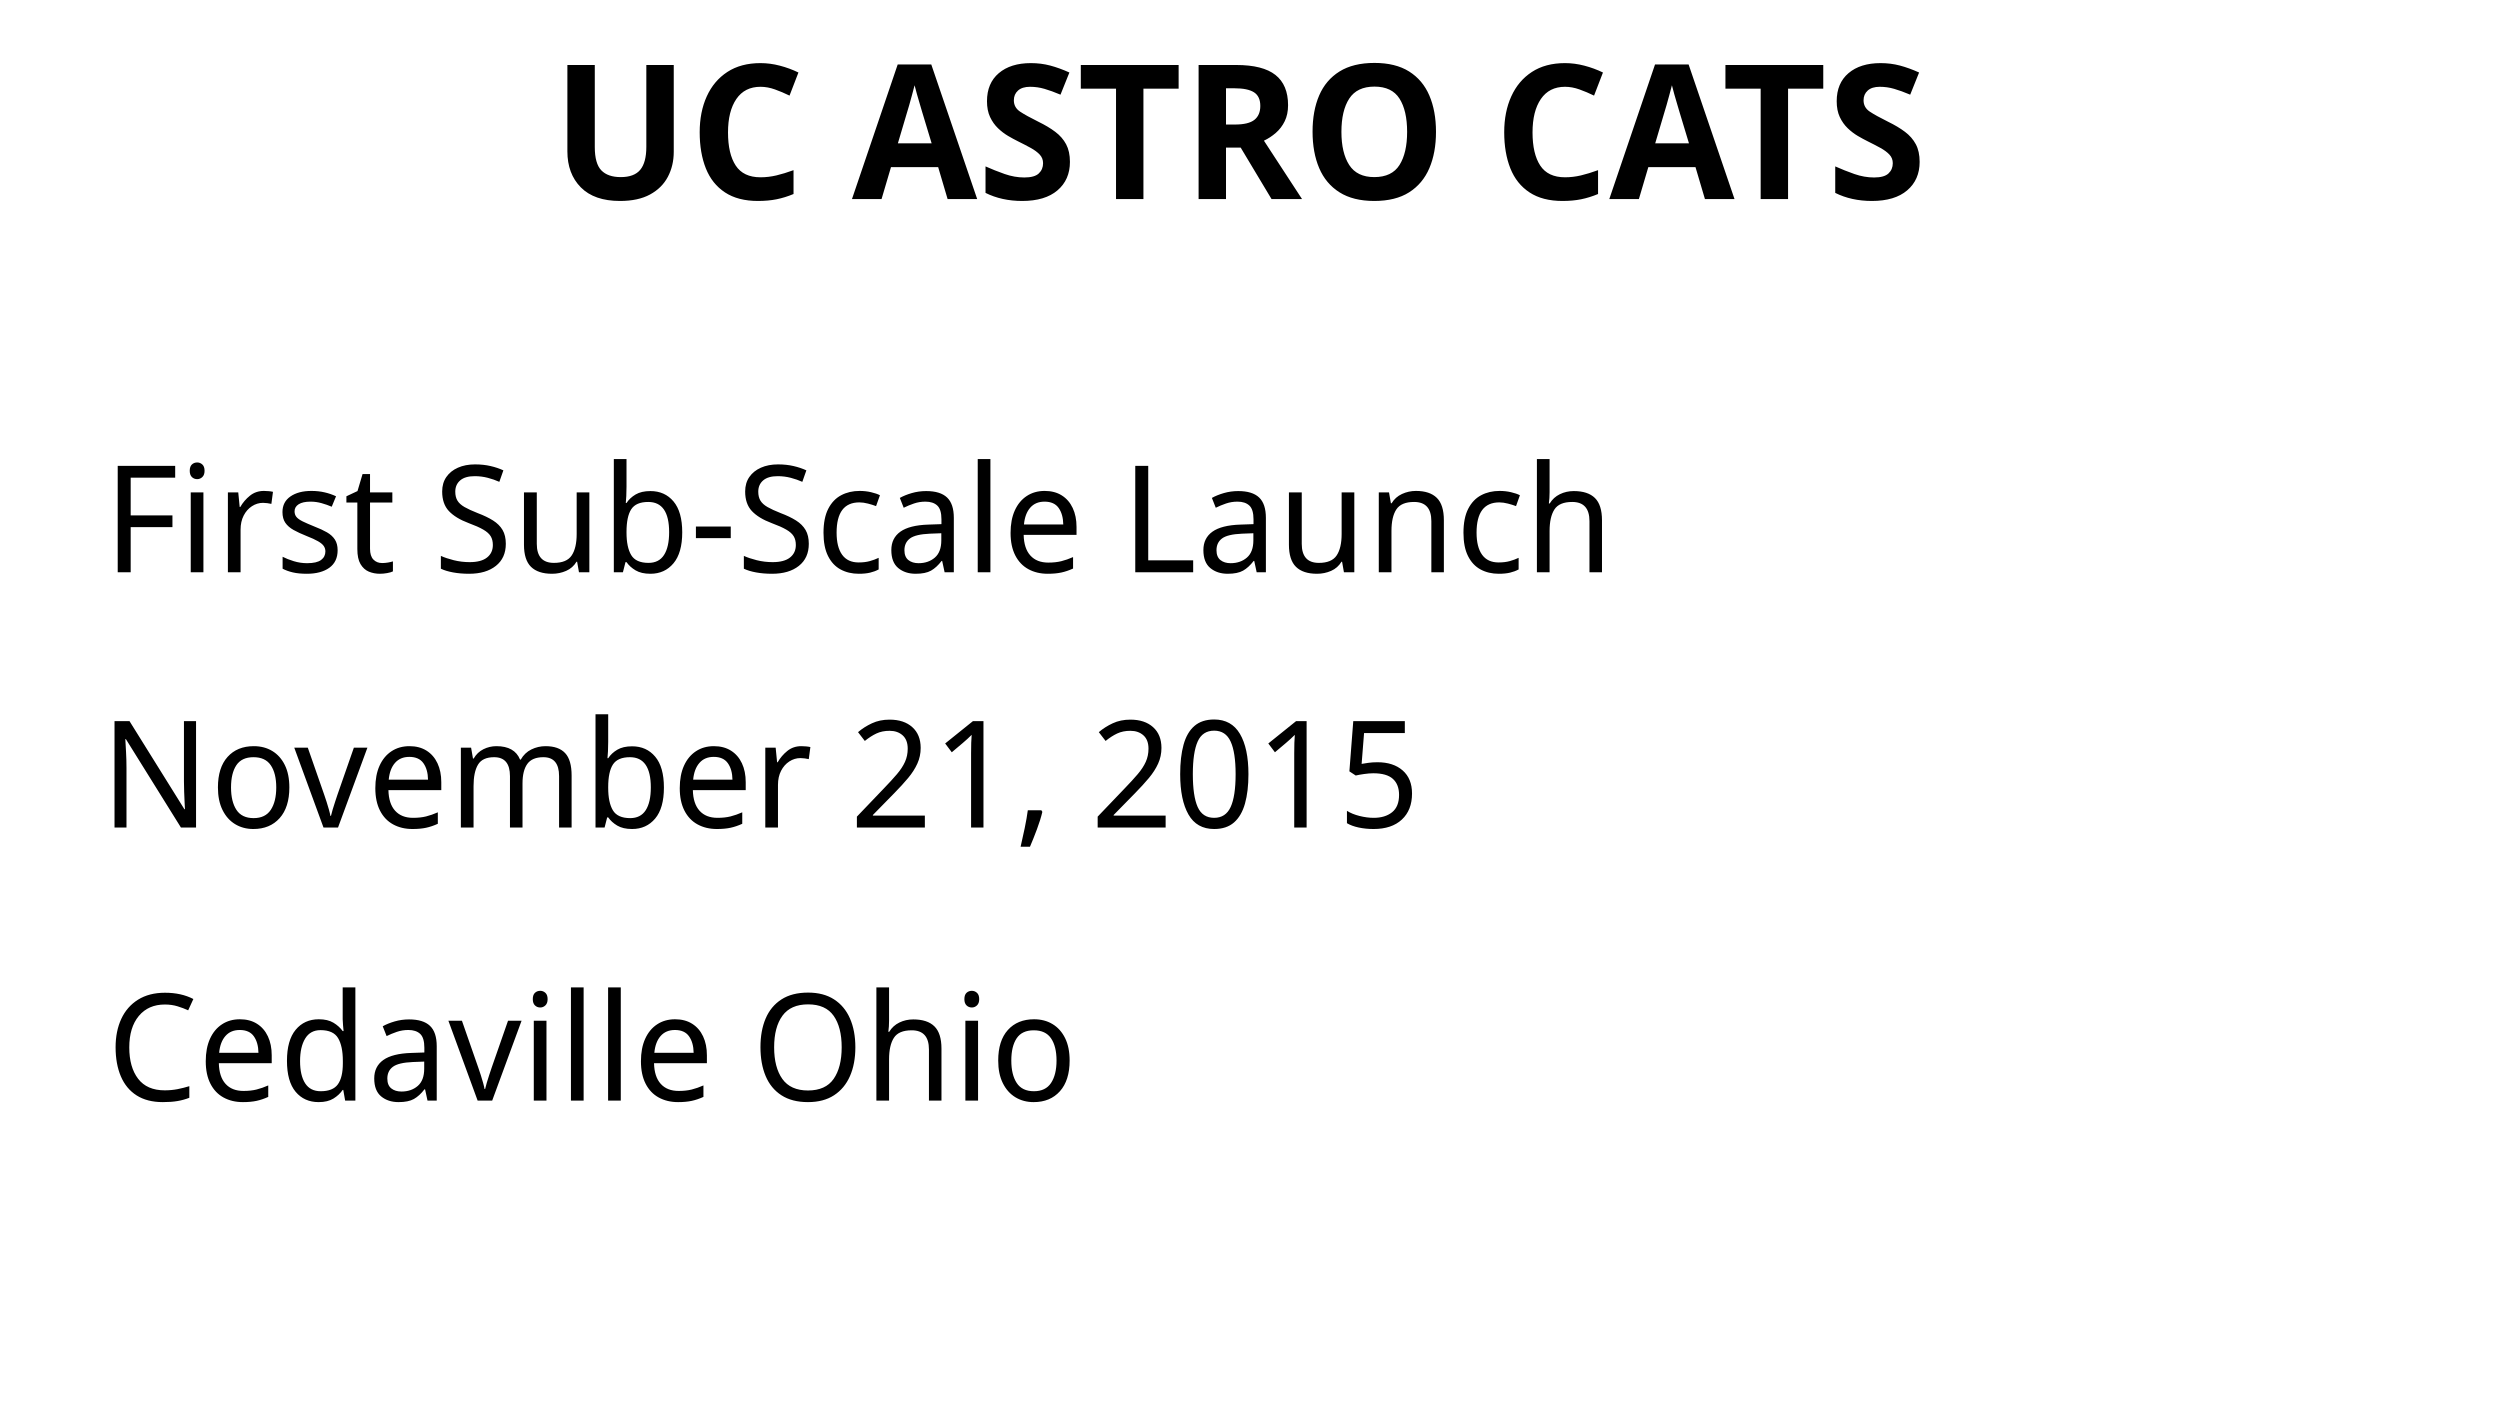
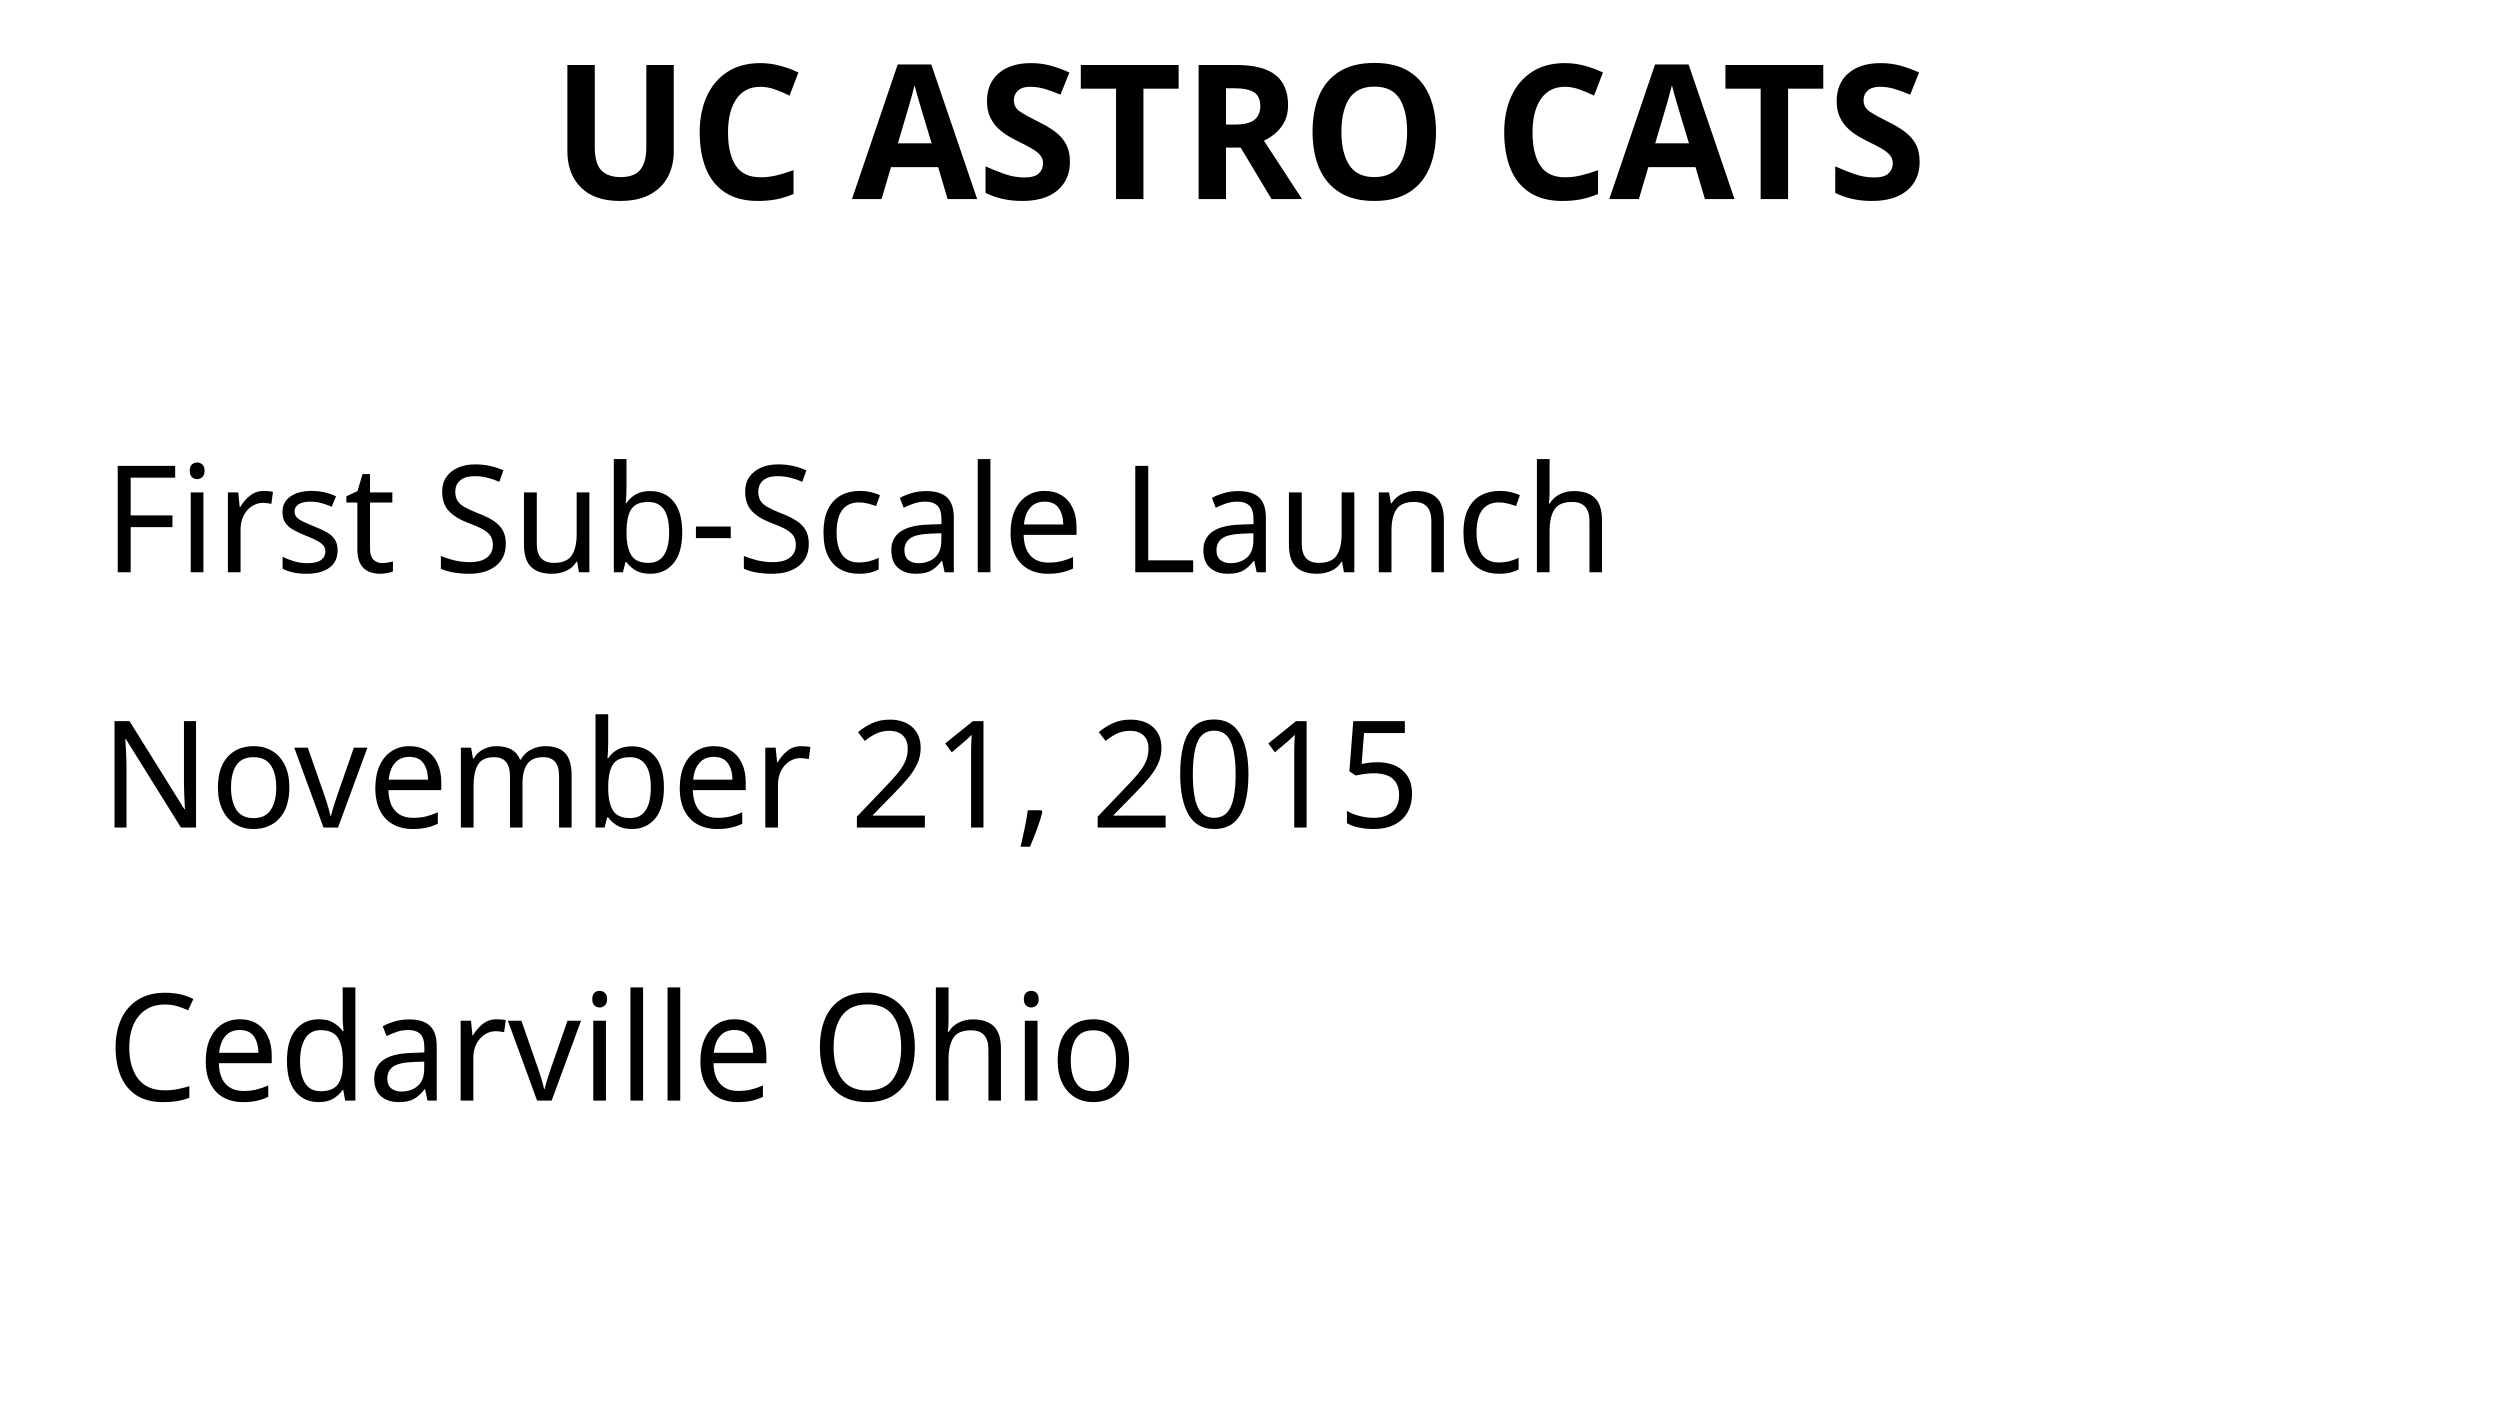
<svg xmlns="http://www.w3.org/2000/svg" xmlns:xlink="http://www.w3.org/1999/xlink" width="1920" height="1080" viewBox="0 0 1920 1080" id="svg2" version="1.1">
  <defs id="defs4">
    <linearGradient id="linearGradient4179">
      <stop style="stop-color:#000000;stop-opacity:1" offset="0" id="stop4181" />
      <stop style="stop-color:#333333;stop-opacity:1" offset="1" id="stop4183" />
    </linearGradient>
    <linearGradient xlink:href="#linearGradient4179" id="linearGradient4185" x1="58.589" y1="294.748" x2="662.66" y2="1.804" gradientUnits="userSpaceOnUse" />
  </defs>
  <g id="layer1" transform="translate(0,27.63772)" style="display:inline">
    <text xml:space="preserve" style="font-style:normal;font-variant:normal;font-weight:bold;font-stretch:normal;font-size:141.779px;line-height:125%;font-family:'Myanmar Text';-inkscape-font-specification:'Myanmar Text, Bold';text-align:start;letter-spacing:0px;word-spacing:0px;writing-mode:lr-tb;text-anchor:start;fill:#000000;fill-opacity:1;stroke:none;stroke-width:1px;stroke-linecap:butt;stroke-linejoin:miter;stroke-opacity:1" x="431.206" y="123.135" id="text4153" transform="scale(0.9830792,1.017212)">
      <tspan id="tspan4155" x="431.206" y="123.135" style="fill:#000000;fill-opacity:1">UC ASTRO CATS</tspan>
    </text>
    <text xml:space="preserve" style="font-style:normal;font-variant:normal;font-weight:normal;font-stretch:normal;font-size:112.5px;line-height:125%;font-family:'Myanmar Text';-inkscape-font-specification:'Myanmar Text, Normal';text-align:start;letter-spacing:0px;word-spacing:0px;writing-mode:lr-tb;text-anchor:start;display:inline;fill:#000000;fill-opacity:1;stroke:none;stroke-width:1px;stroke-linecap:butt;stroke-linejoin:miter;stroke-opacity:1" x="81.06" y="404.904" id="text4153-6" transform="scale(0.9830792,1.017212)">
      <tspan id="tspan4155-5" x="81.06" y="404.904" style="font-style:normal;font-variant:normal;font-weight:normal;font-stretch:normal;font-size:112.5px;line-height:125%;font-family:'Myanmar Text';-inkscape-font-specification:'Myanmar Text, Normal';text-align:start;writing-mode:lr-tb;text-anchor:start;fill:#000000;fill-opacity:1">First Sub-Scale Launch</tspan>
    </text>
    <text xml:space="preserve" style="font-style:normal;font-variant:normal;font-weight:normal;font-stretch:normal;font-size:112.5px;line-height:125%;font-family:'Myanmar Text';-inkscape-font-specification:'Myanmar Text, Normal';text-align:start;letter-spacing:0px;word-spacing:0px;writing-mode:lr-tb;text-anchor:start;display:inline;fill:#000000;fill-opacity:1;stroke:none;stroke-width:1px;stroke-linecap:butt;stroke-linejoin:miter;stroke-opacity:1" x="78.562" y="597.612" id="text4153-6-9" transform="scale(0.9830792,1.017212)">
      <tspan id="tspan4155-5-0" x="78.562" y="597.612" style="font-style:normal;font-variant:normal;font-weight:normal;font-stretch:normal;font-size:112.5px;line-height:125%;font-family:'Myanmar Text';-inkscape-font-specification:'Myanmar Text, Normal';text-align:start;writing-mode:lr-tb;text-anchor:start;fill:#000000;fill-opacity:1">November 21, 2015</tspan>
      <tspan x="78.562" y="738.237" style="font-style:normal;font-variant:normal;font-weight:normal;font-stretch:normal;font-size:112.5px;line-height:125%;font-family:'Myanmar Text';-inkscape-font-specification:'Myanmar Text, Normal';text-align:start;writing-mode:lr-tb;text-anchor:start;fill:#000000;fill-opacity:1" id="tspan4196" />
    </text>
    <text xml:space="preserve" style="font-style:normal;font-variant:normal;font-weight:normal;font-stretch:normal;font-size:112.5px;line-height:125%;font-family:'Myanmar Text';-inkscape-font-specification:'Myanmar Text, Normal';text-align:start;letter-spacing:0px;word-spacing:0px;writing-mode:lr-tb;text-anchor:start;display:inline;fill:#000000;fill-opacity:1;stroke:none;stroke-width:1px;stroke-linecap:butt;stroke-linejoin:miter;stroke-opacity:1" x="83.445" y="803.806" id="text4153-6-9-4" transform="scale(0.9830792,1.017212)">
-       <tspan x="83.445" y="803.806" style="font-style:normal;font-variant:normal;font-weight:normal;font-stretch:normal;font-size:112.5px;line-height:125%;font-family:'Myanmar Text';-inkscape-font-specification:'Myanmar Text, Normal';text-align:start;writing-mode:lr-tb;text-anchor:start;fill:#000000;fill-opacity:1" id="tspan4225">Cedaville Ohio</tspan>
+       <tspan x="83.445" y="803.806" style="font-style:normal;font-variant:normal;font-weight:normal;font-stretch:normal;font-size:112.5px;line-height:125%;font-family:'Myanmar Text';-inkscape-font-specification:'Myanmar Text, Normal';text-align:start;writing-mode:lr-tb;text-anchor:start;fill:#000000;fill-opacity:1" id="tspan4225">Cedarville Ohio</tspan>
    </text>
  </g>
</svg>
